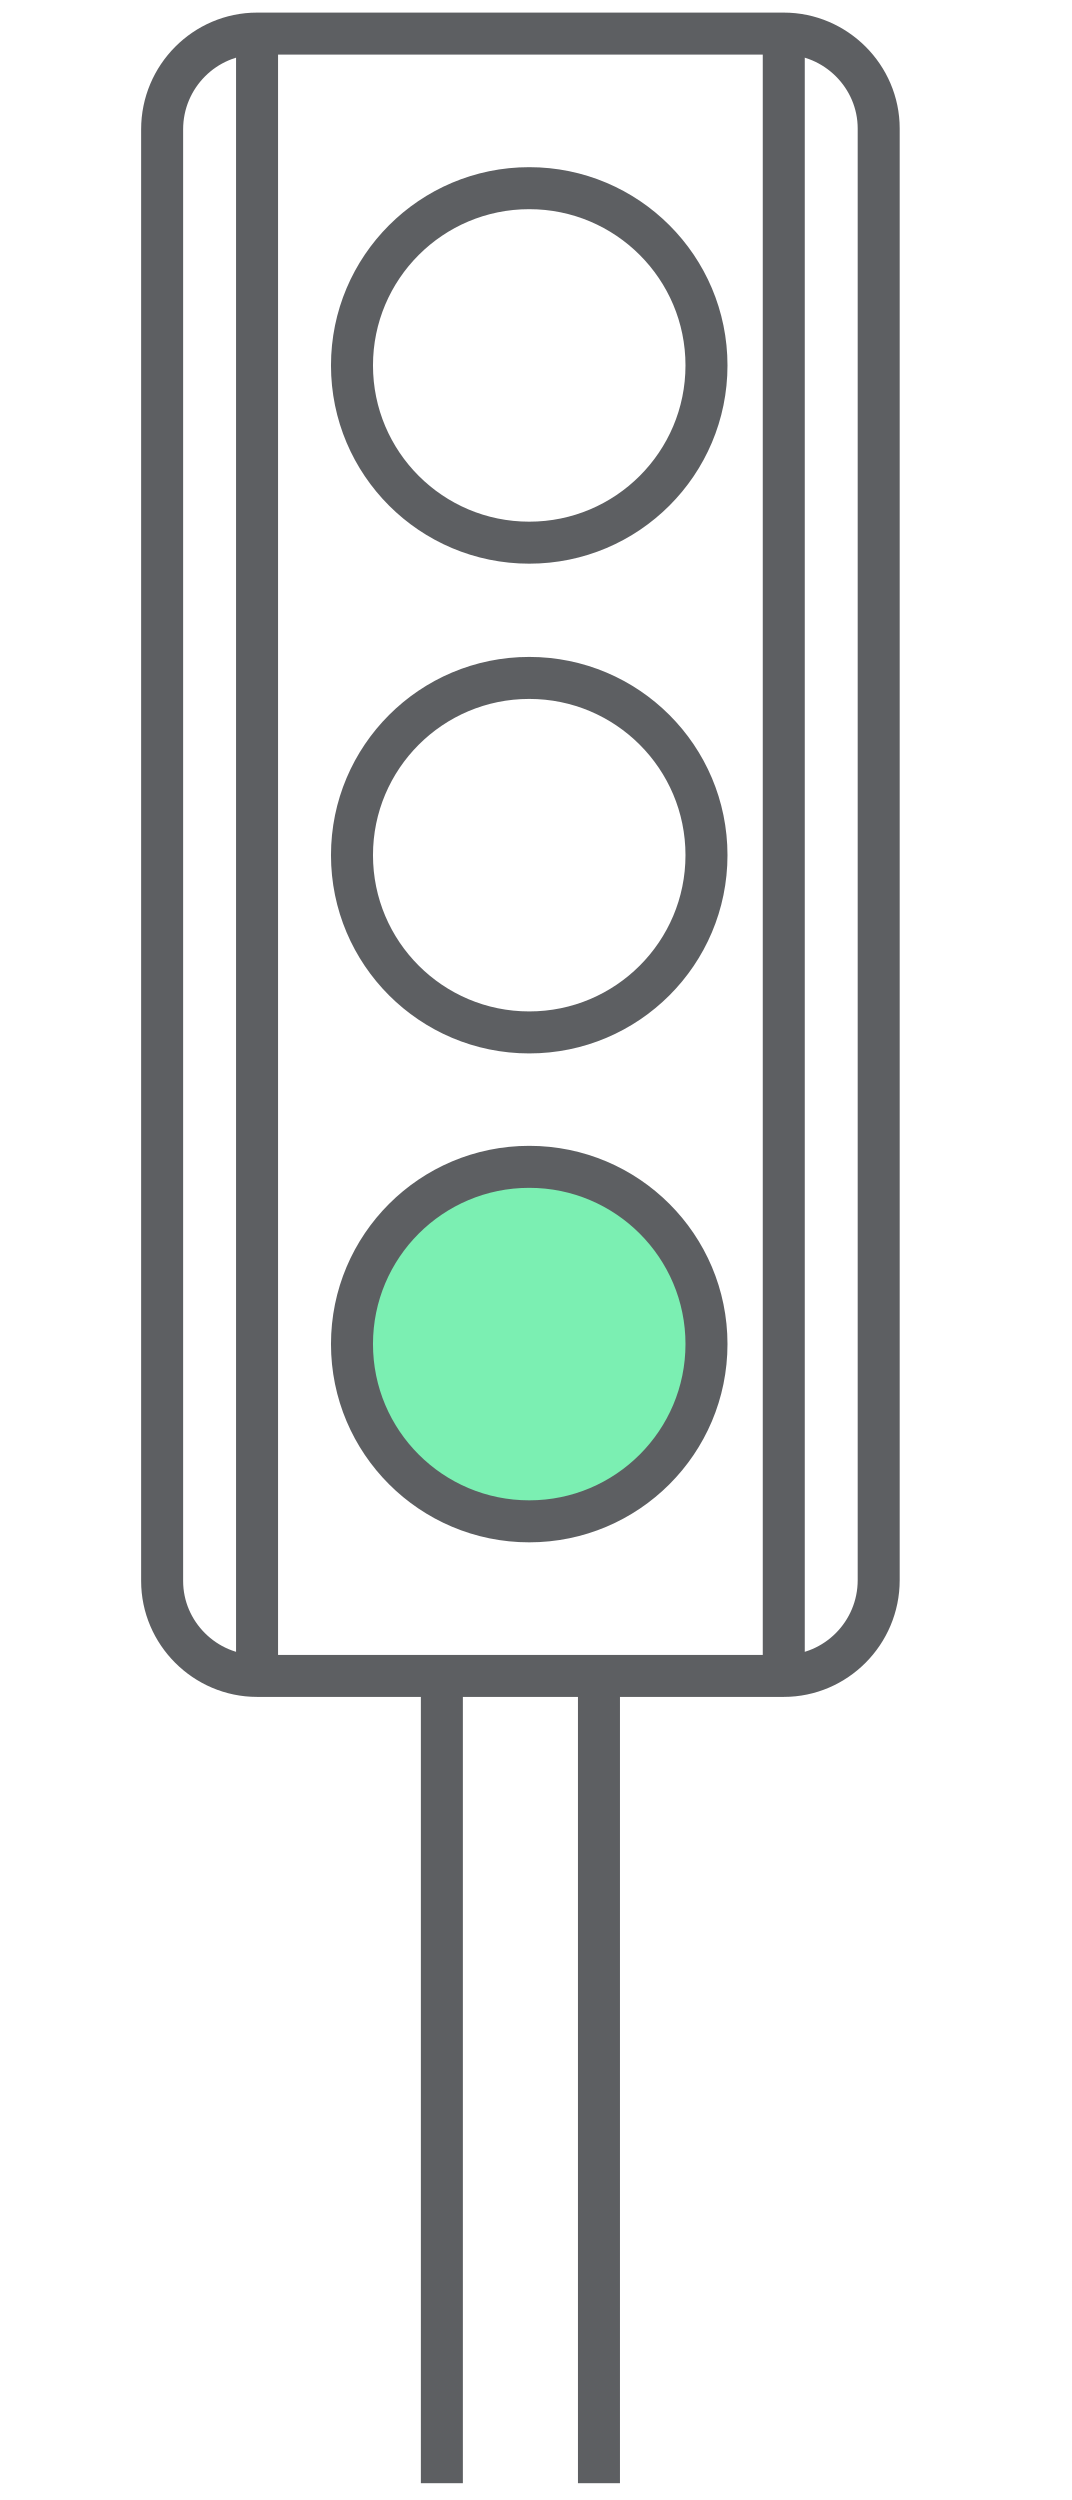
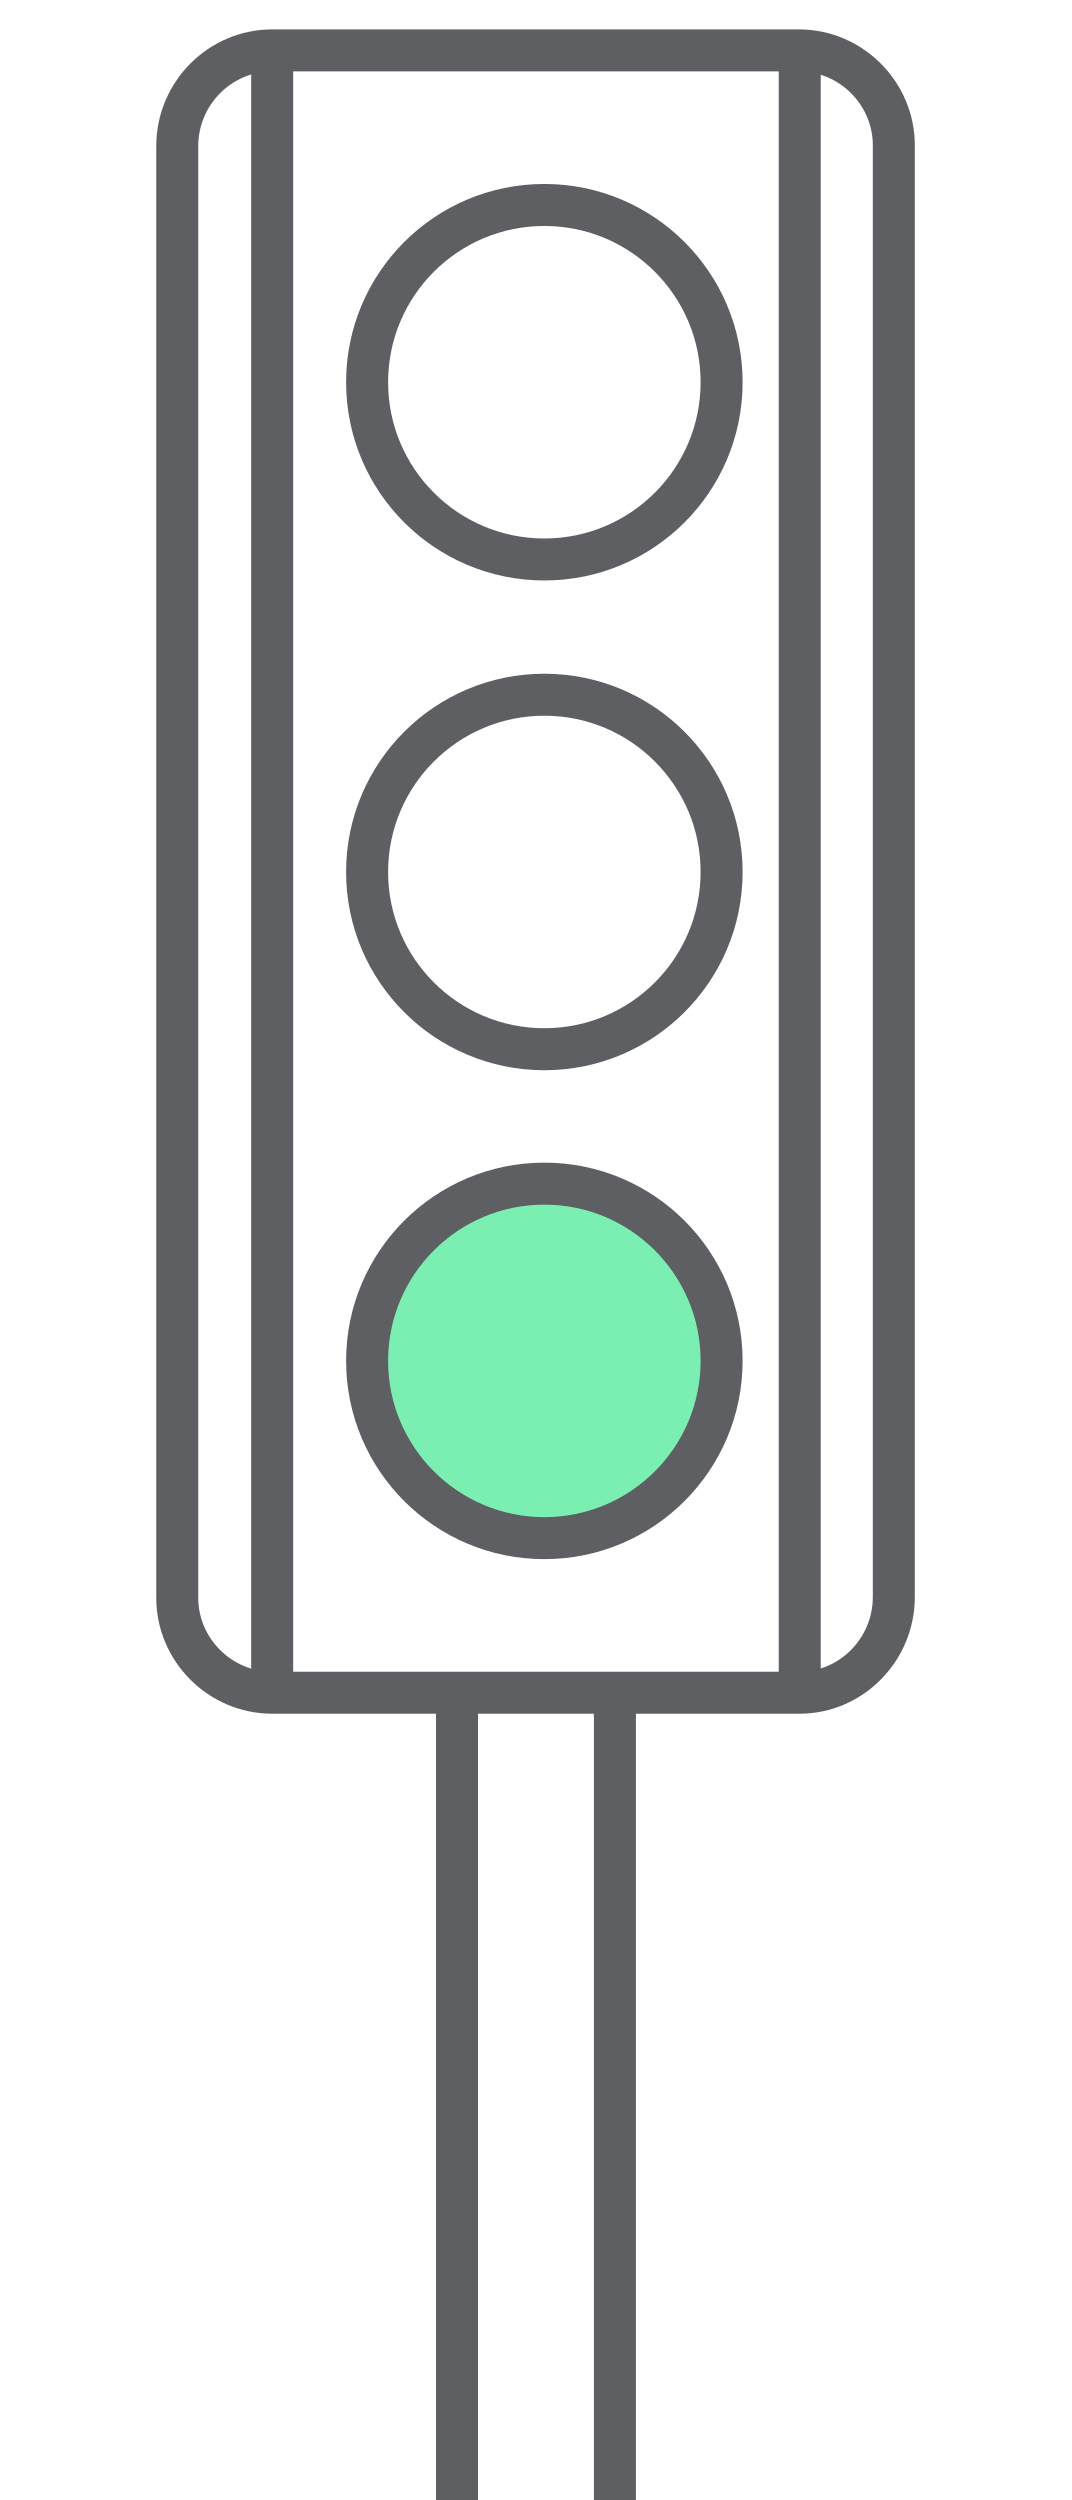
<svg xmlns="http://www.w3.org/2000/svg" version="1.1" id="图层_1" x="0px" y="0px" viewBox="0 0 127.6 297.6" style="enable-background:new 0 0 127.6 297.6;" xml:space="preserve">
  <style type="text/css">
	.st0{fill:none;stroke:#5D5F62;stroke-width:5;stroke-miterlimit:10;}
	.st1{fill:#7BEFB2;stroke:#5D5F62;stroke-width:5;stroke-miterlimit:10;}
</style>
  <g>
-     <path class="st0" d="M93.3,199.5H30.6c-6.2,0-11.3-5.1-11.3-11.3V15.4C19.3,9.1,24.4,4,30.6,4h62.7c6.2,0,11.3,5.1,11.3,11.3v172.8   C104.6,194.4,99.5,199.5,93.3,199.5z" />
-     <line class="st0" x1="30.6" y1="4" x2="30.6" y2="199.5" />
-     <line class="st0" x1="93.3" y1="4" x2="93.3" y2="199.5" />
+     <path class="st0" d="M95.2,201.5H32.4c-6.2,0-11.3-5.1-11.3-11.3V17.4C21.1,11.1,26.2,6,32.4,6h62.7c6.2,0,11.3,5.1,11.3,11.3   v172.8C106.4,196.4,101.3,201.5,95.2,201.5z" />
+     <line class="st0" x1="32.4" y1="6" x2="32.4" y2="201.5" />
+     <line class="st0" x1="95.2" y1="6" x2="95.2" y2="201.5" />
    <g>
-       <circle class="st0" cx="63" cy="43.5" r="21.1" />
-       <circle class="st0" cx="63" cy="101.8" r="21.1" />
-       <circle class="st1" cx="63" cy="160" r="21.1" />
+       <circle class="st0" cx="64.8" cy="45.5" r="21.1" />
+       <circle class="st0" cx="64.8" cy="103.8" r="21.1" />
+       <circle class="st1" cx="64.8" cy="162" r="21.1" />
    </g>
    <g>
-       <line class="st0" x1="52.6" y1="199" x2="52.6" y2="295.6" />
-       <line class="st0" x1="71.3" y1="199" x2="71.3" y2="295.6" />
+       <line class="st0" x1="54.4" y1="201" x2="54.4" y2="297.6" />
+       <line class="st0" x1="73.2" y1="201" x2="73.2" y2="297.6" />
    </g>
  </g>
</svg>
